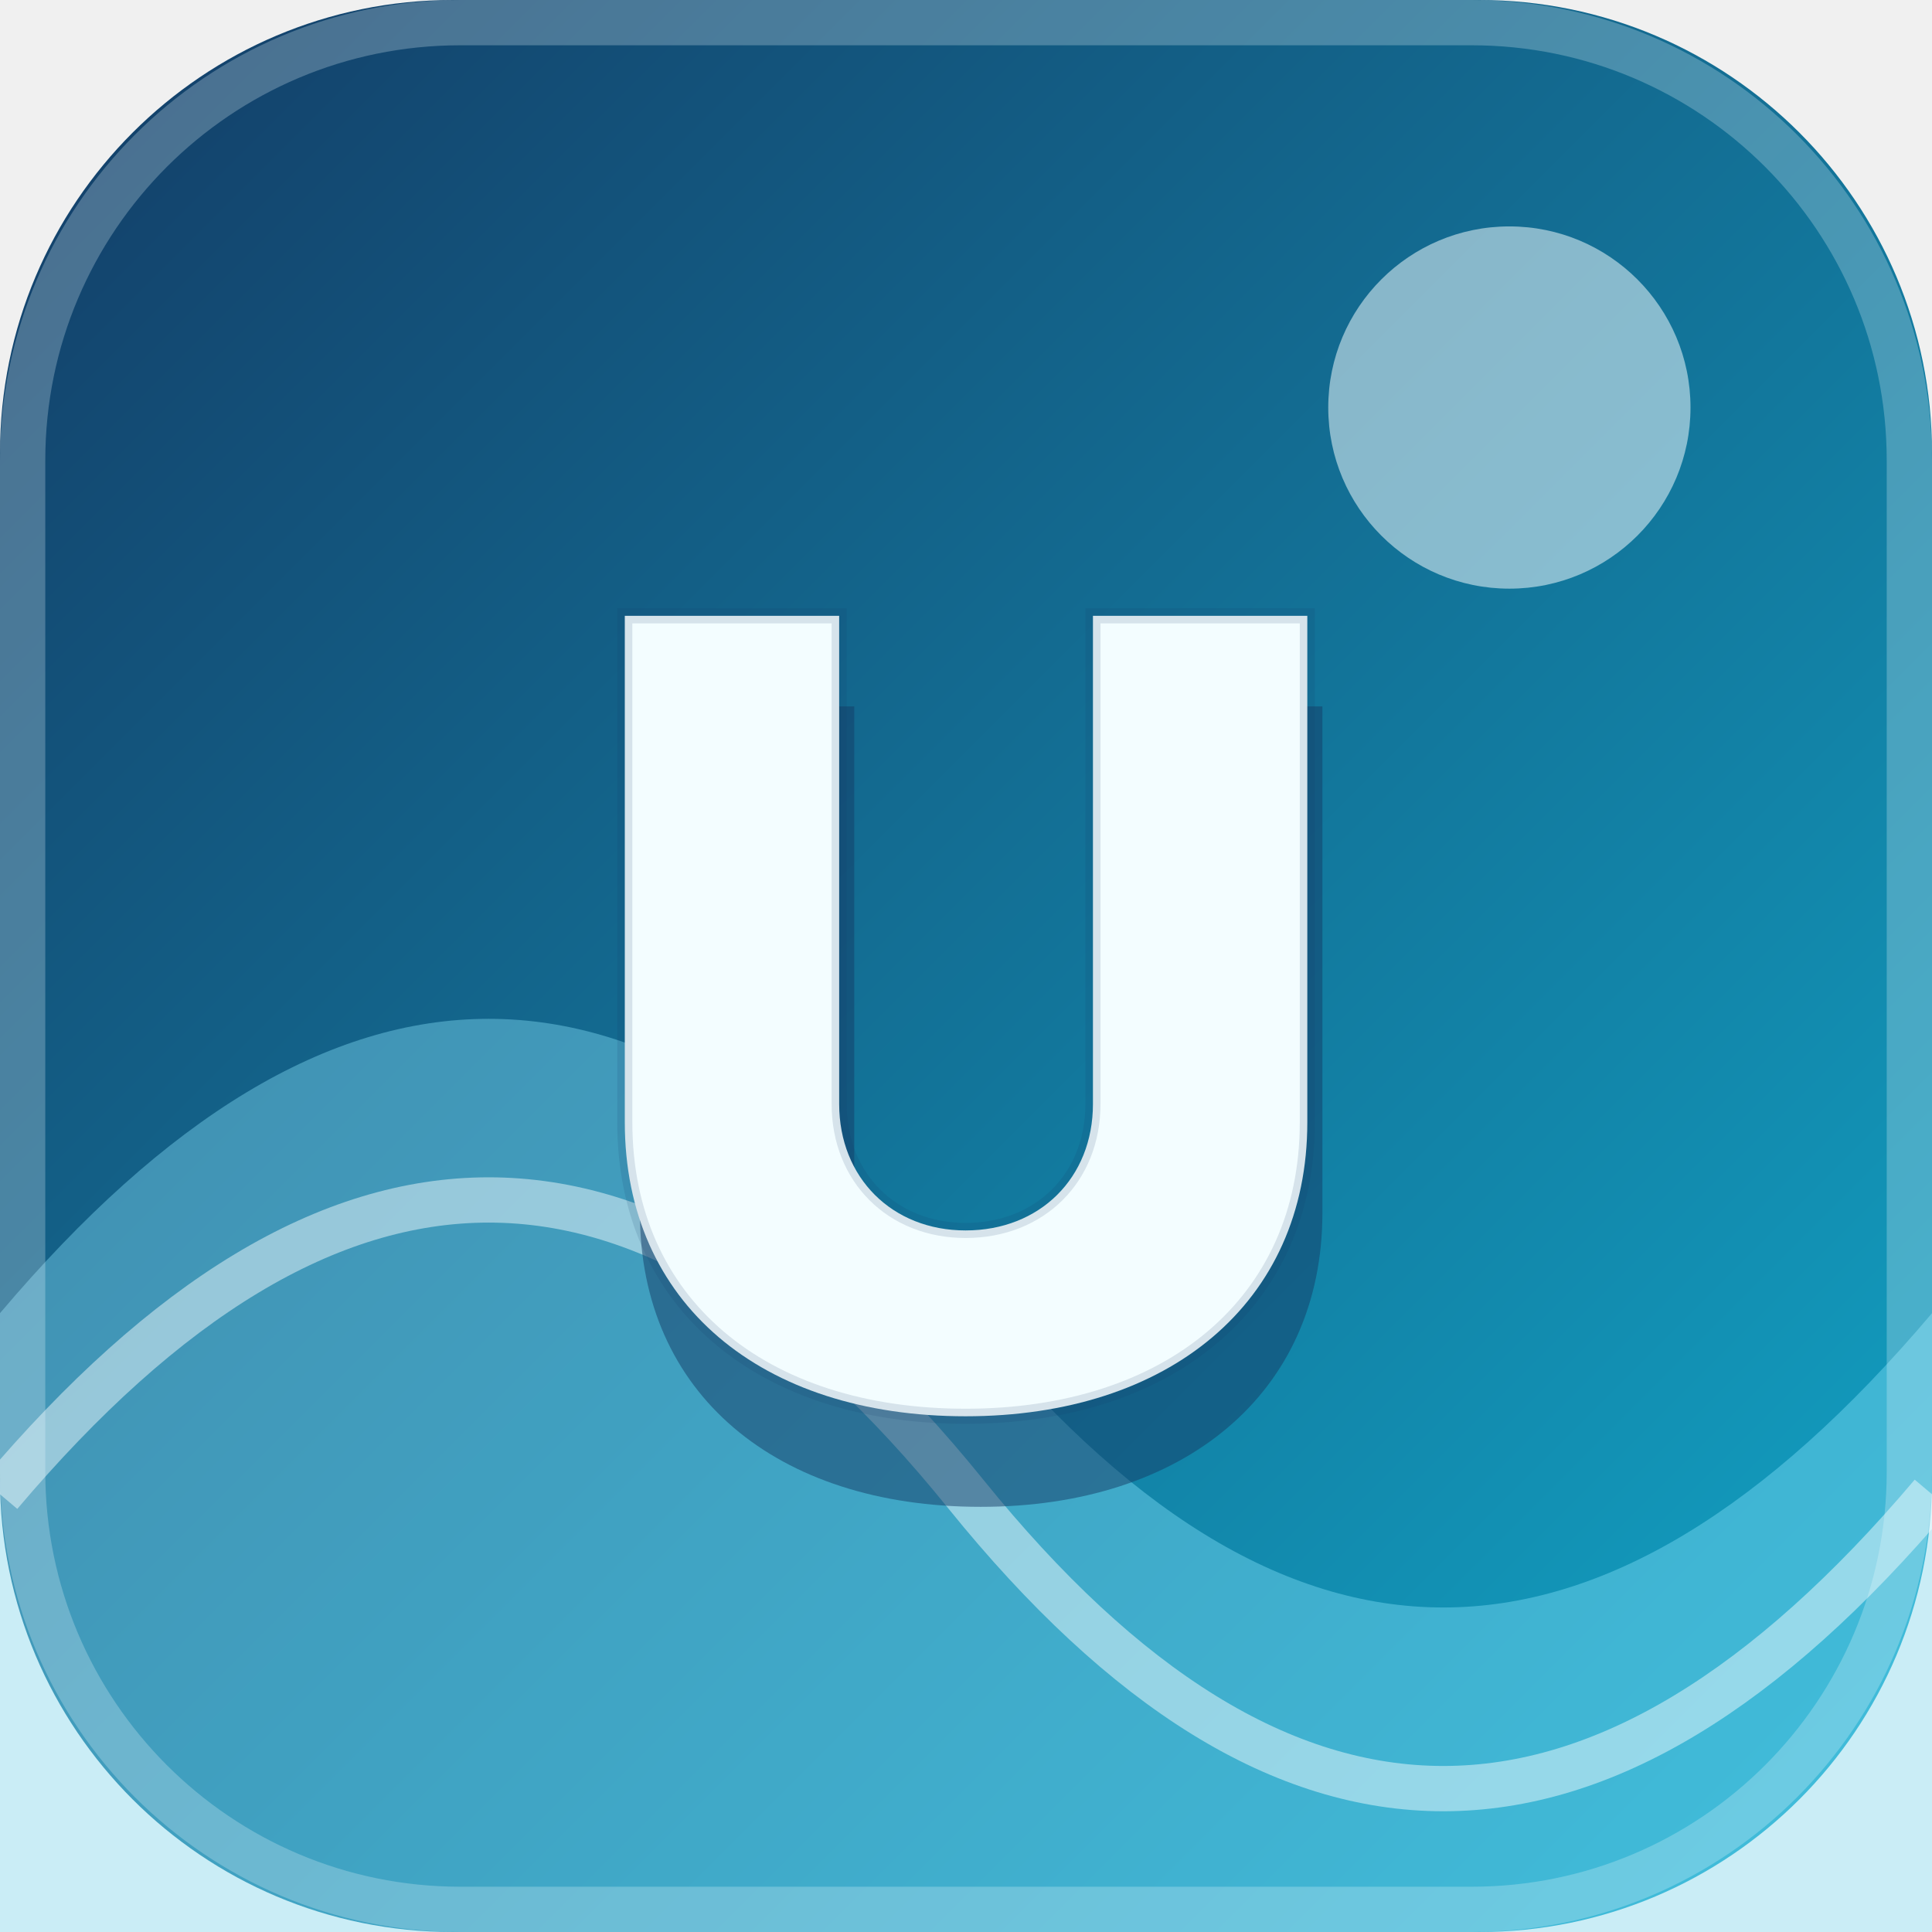
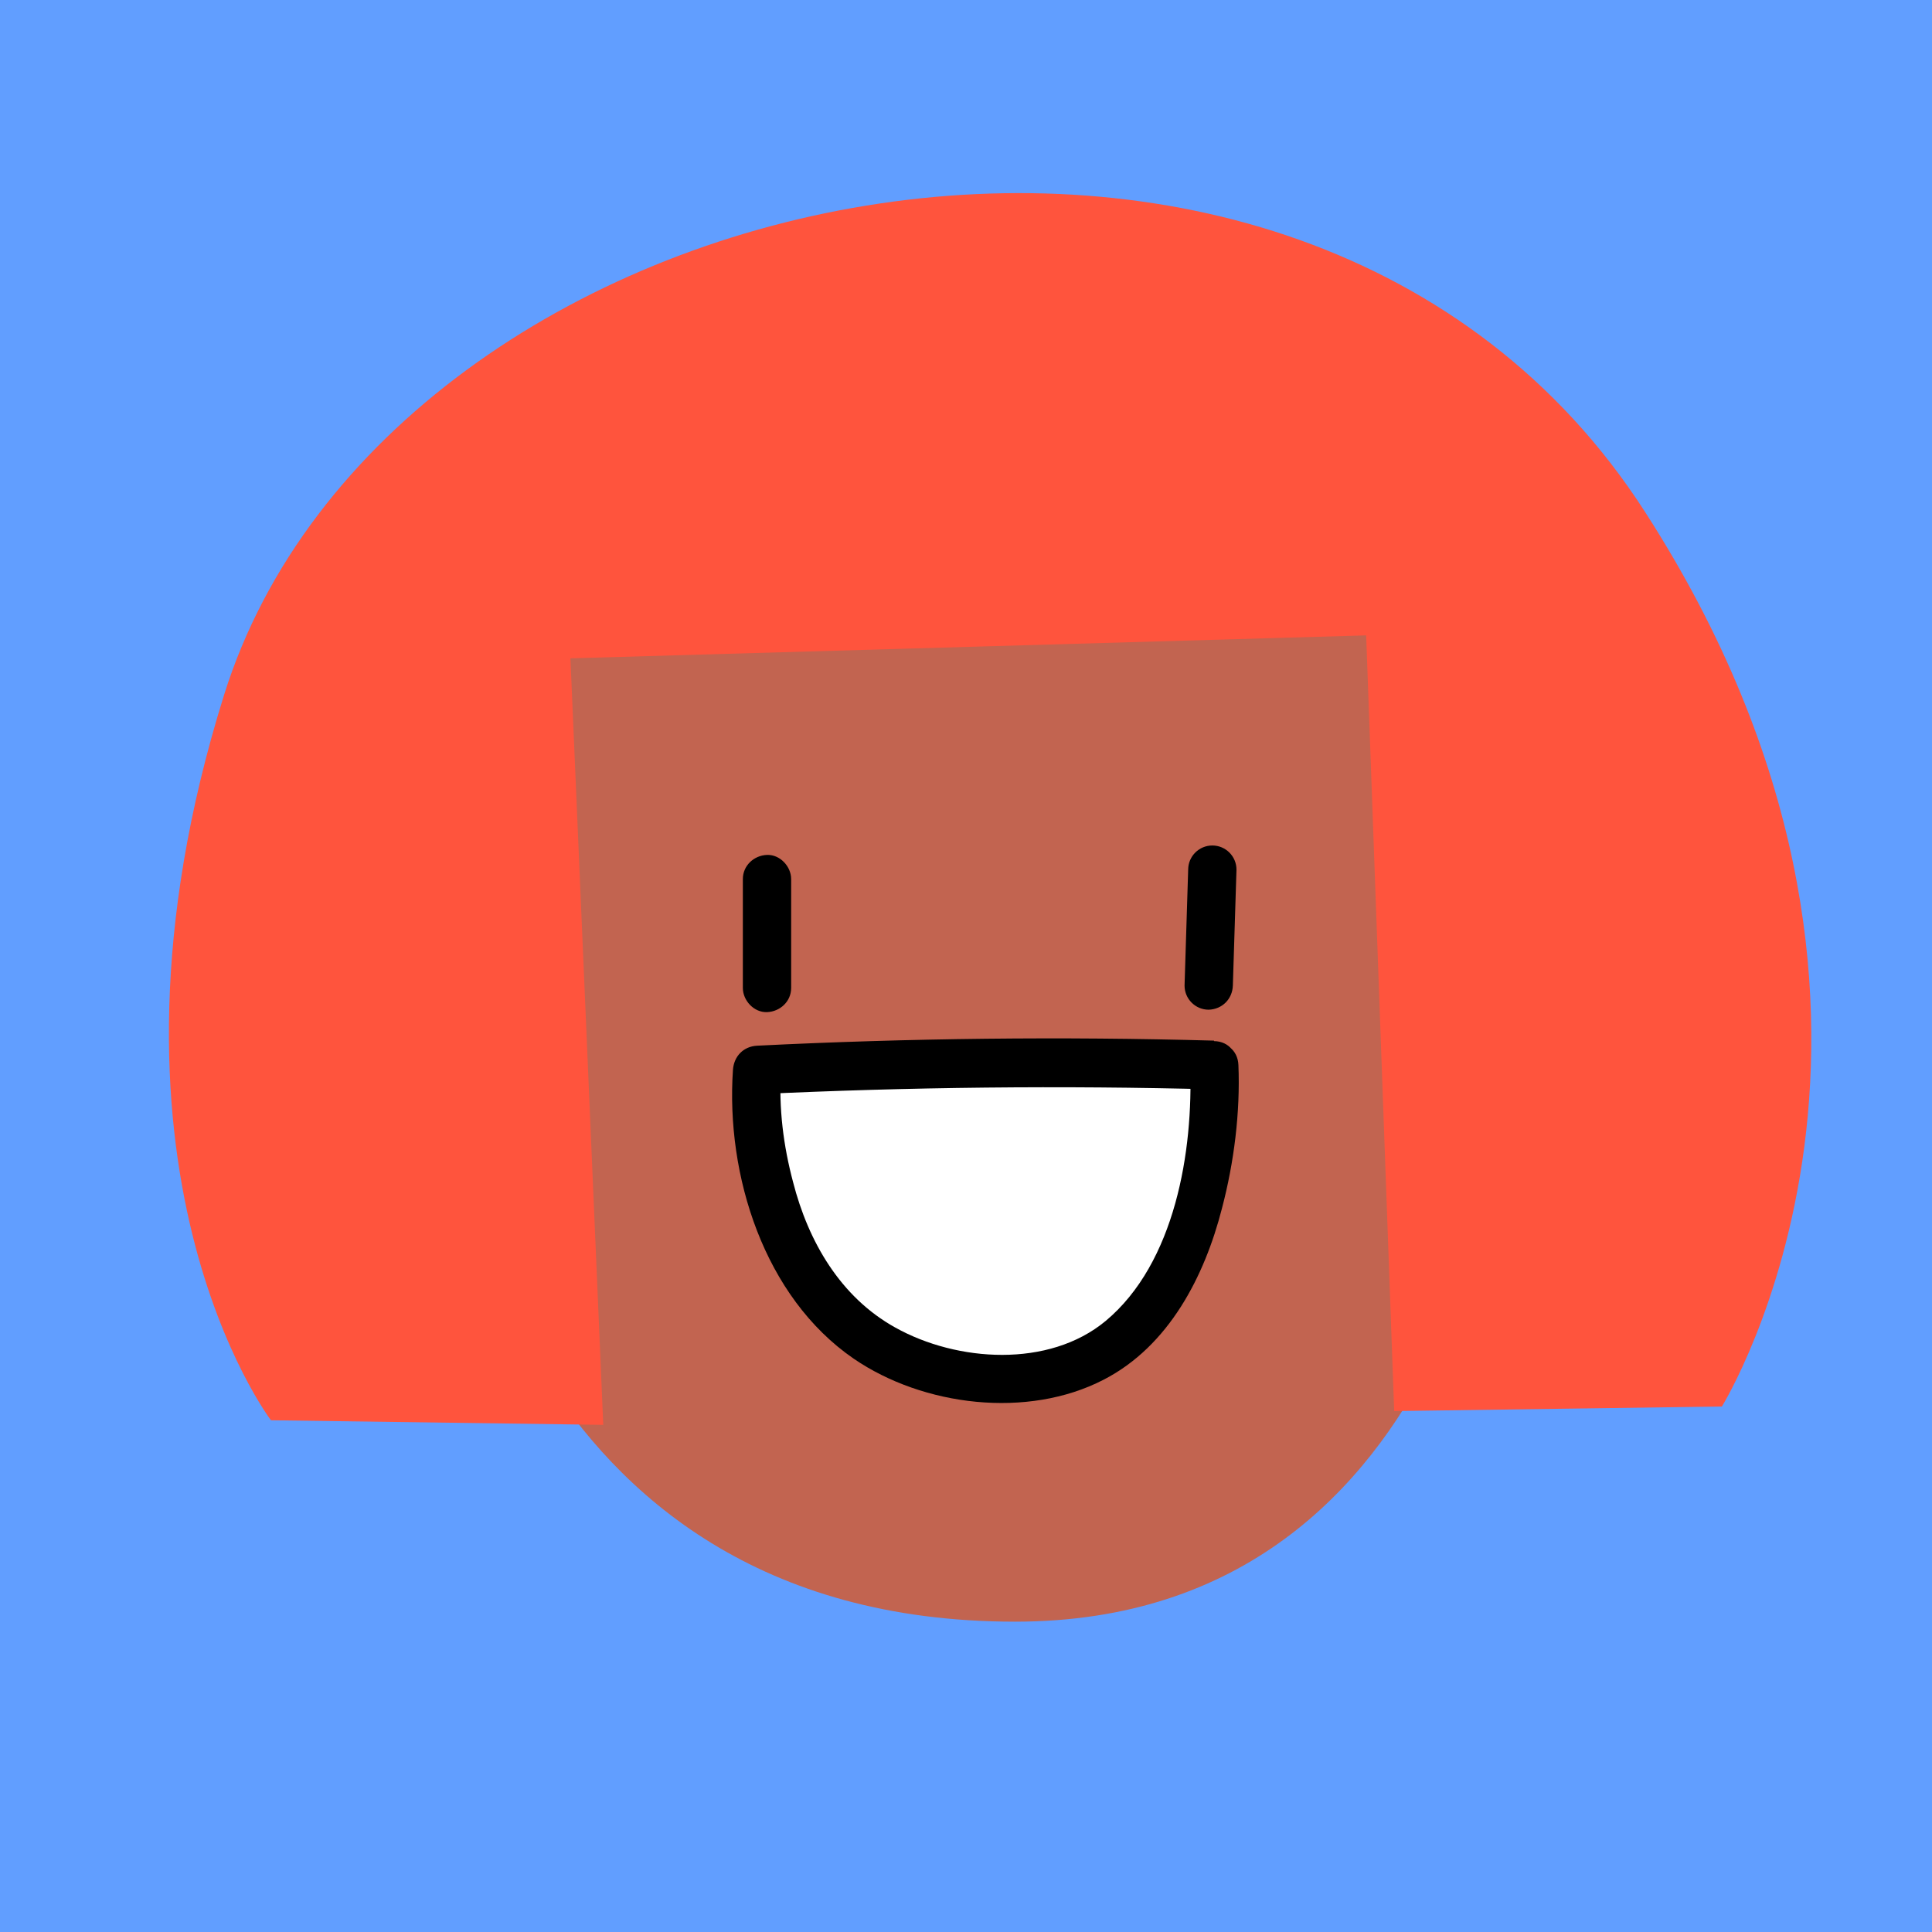
- <svg xmlns="http://www.w3.org/2000/svg" width="128" height="128" viewBox="0 0 128 128" role="img" aria-label="U">
+ <svg xmlns="http://www.w3.org/2000/svg" viewBox="0 0 80 80" fill="none" shape-rendering="auto" aria-hidden="true" width="128" height="128">
  <defs>
-     <linearGradient id="g177" x1="0" y1="0" x2="1" y2="1">
-       <stop stop-color="#133b65" />
-       <stop offset="1" stop-color="#12a8c9" />
-     </linearGradient>
-     <filter id="s177" x="-.5" y="-.5" width="2" height="2">
-       <feGaussianBlur stdDeviation="3" />
-     </filter>
+     <g id="mood-superHappy-a55208e8">
+       <path d="M22.45 17.34q-9.46-.26-18.92.21S2.68 29.83 13.4 30.3c9.6.42 9.03-12.96 9.03-12.96" fill="white" />
+       <path d="M22.45 16.34q-9.46-.26-18.92.21c-.57.03-.96.44-1 1-.3 4.37 1.29 9.41 5 11.96 2.88 1.97 7.2 2.5 10.35.87 2.7-1.39 4.18-4.28 4.9-7.1.5-1.9.76-3.97.68-5.93-.05-1.28-2.05-1.29-2 0 .14 3.56-.62 8.2-3.5 10.6-2.35 1.95-6.15 1.7-8.71.27-2.27-1.26-3.6-3.56-4.23-6.02-.4-1.5-.6-3.06-.5-4.64l-1 1q9.46-.45 18.93-.2c1.29.02 1.29-1.98 0-2z" fill="black" />
+     </g>
+     <g id="hair-bangs-a55208e8">
+       <path d="m19.85 24.31 32.94-.95 1.16 32.12 13.57-.19s10.17-16.35-3.2-37.07C49.99-4 12.29 4.16 5.5 25.82c-6.1 19.5 1.94 30.04 1.94 30.04l13.76.19-1.36-31.75z" fill="#ff543d" />
+     </g>
+     <clipPath id="clip-a55208e8">
+       <rect width="80" height="80" rx="0" ry="0" />
+     </clipPath>
  </defs>
-   <rect width="128" height="128" rx="30" fill="url(#g177)" />
-   <g>
-     <path d="M0 87 C22 61 43 61 64 87s42 26 64 0v41H0Z" fill="#8ce8ff" opacity=".38" />
-     <path d="M0 99 C22 73 43 73 64 99s42 26 64 0" fill="none" stroke="#f3fdff" stroke-opacity=".48" stroke-width="3" />
-     <circle cx="100" cy="27" r="12" fill="#f3fdff" opacity=".52" />
+   <g clip-path="url(#clip-a55208e8)">
+     <rect width="80" height="80" fill="#619eff" />
+     <path d="M19.07 30.47s1.57-20.23 21.59-20.23S62.3 30.55 62.3 30.55s9.43-.8 9.43 7.6c0 8.42-9.28 7.13-9.28 7.13S60.9 67.15 42.03 67.15c-21.11 0-23.4-20.8-23.4-20.8s-9 .72-9.93-6.25c-1.08-8.2 10.37-9.64 10.37-9.64" fill="#c26450" />
+     <path d="m64.3 39.49.46-.41.1-.09c.12-.1-.13.1-.02.02l.24-.17q.5-.35 1.06-.62l.26-.12.05-.02.05-.02.58-.21q.6-.18 1.2-.28c.52-.08.85-.76.7-1.23-.18-.56-.67-.8-1.23-.7a9.3 9.3 0 0 0-4.87 2.43c-.38.36-.4 1.06 0 1.4.4.36 1 .4 1.4 0zm-51.8-1.16.14.01c-.27-.02-.11-.01-.04 0l.3.05.52.14.28.09.12.05c.02 0 .22.09.06.02-.14-.1 0-.04.03-.03l.15.06.26.13.47.3.27.22q.47.38.83.83c.33.4 1.07.37 1.41 0 .4-.43.36-.98 0-1.4a7.3 7.3 0 0 0-4.84-2.53c-.52-.06-1.02.5-1 1 .03.59.44.94 1 1m18.3-1.9v4.54c0 .52.46 1.02 1 1s1-.44 1-1V36.4c0-.52-.46-1.02-1-1s-1 .44-1 1M49.2 36l-.15 4.81a1 1 0 0 0 1 1c.56-.02.98-.44 1-1l.15-4.8a1 1 0 0 0-1-1 1 1 0 0 0-1 1" fill="black" />
+     <use transform="translate(27.82 26.75)" href="#mood-superHappy-a55208e8" />
+     <use transform="translate(3.78 2.95)" href="#hair-bangs-a55208e8" />
  </g>
-   <text x="65" y="70" text-anchor="middle" dominant-baseline="central" font-family="Inter,Arial,sans-serif" font-size="72" font-weight="850" letter-spacing="-3" fill="#133b65" opacity=".5" transform="translate(0 3)">U</text>
-   <text x="64" y="67" text-anchor="middle" dominant-baseline="central" font-family="Inter,Arial,sans-serif" font-size="72" font-weight="850" letter-spacing="-3" fill="#f3fdff" stroke="#133b65" stroke-opacity=".13" stroke-width="1">U</text>
-   <rect x="1.5" y="1.5" width="125" height="125" rx="29" fill="none" stroke="#f3fdff" stroke-opacity=".25" stroke-width="3" />
</svg>
